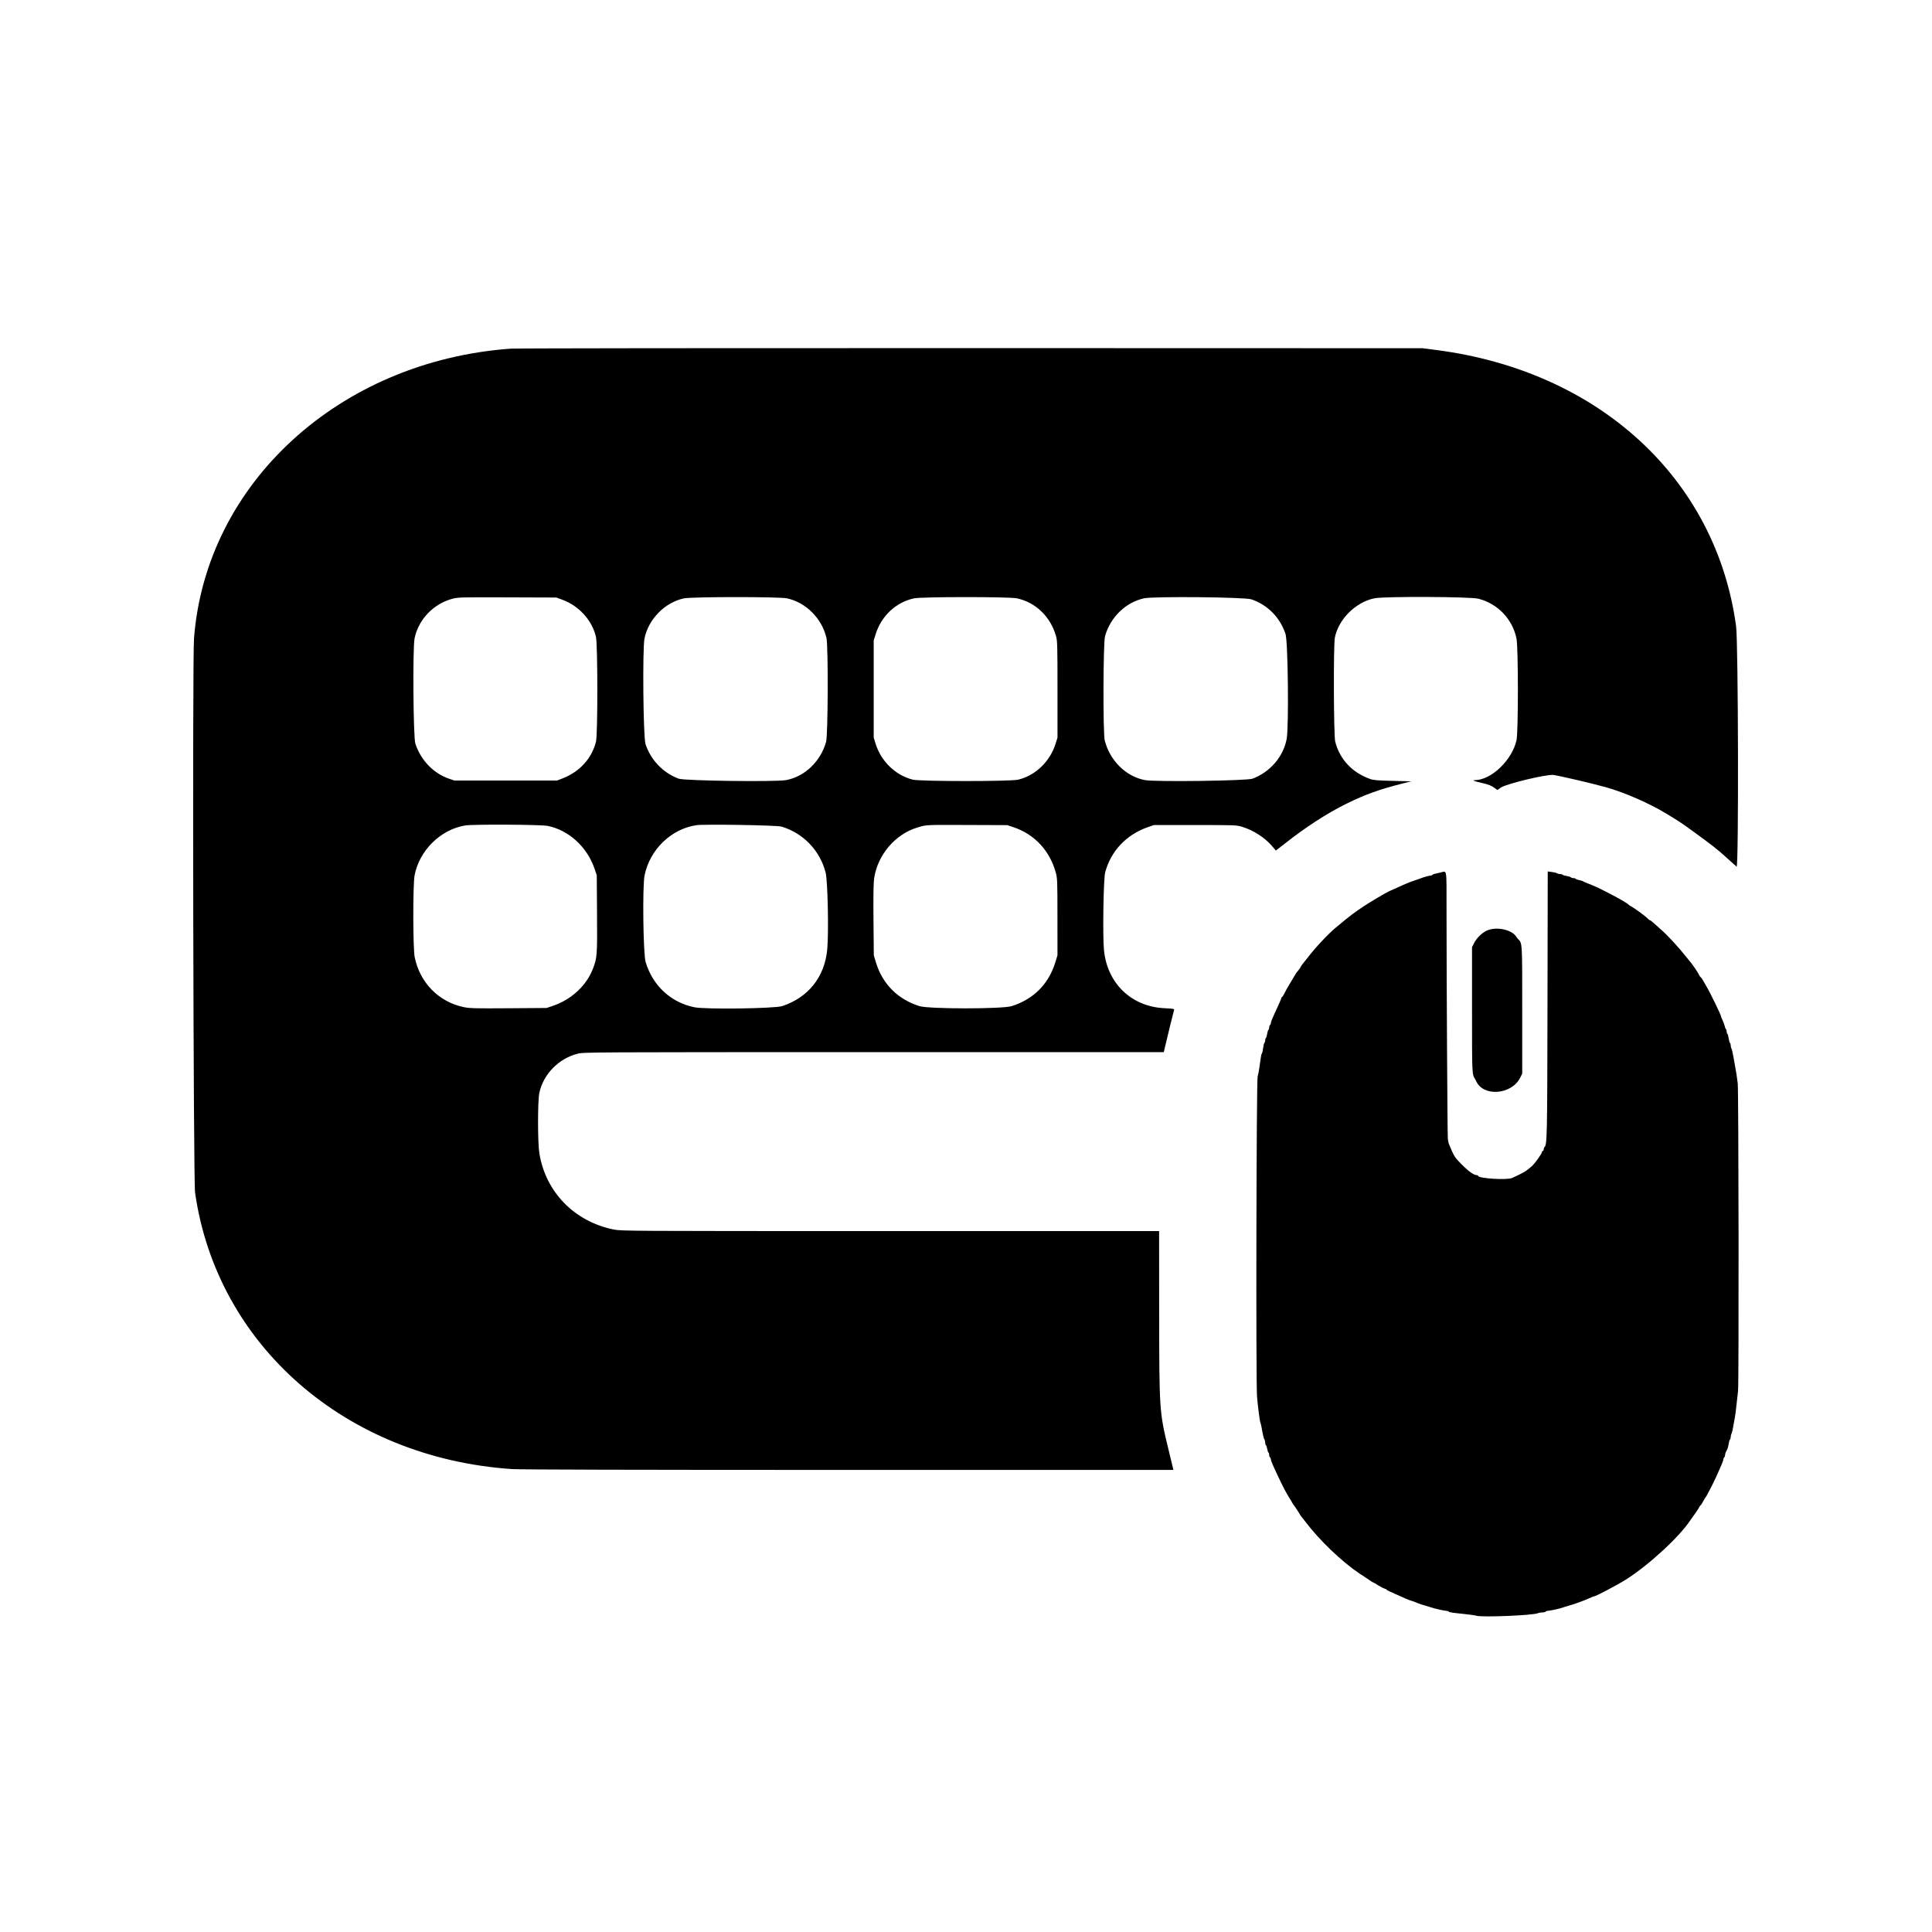
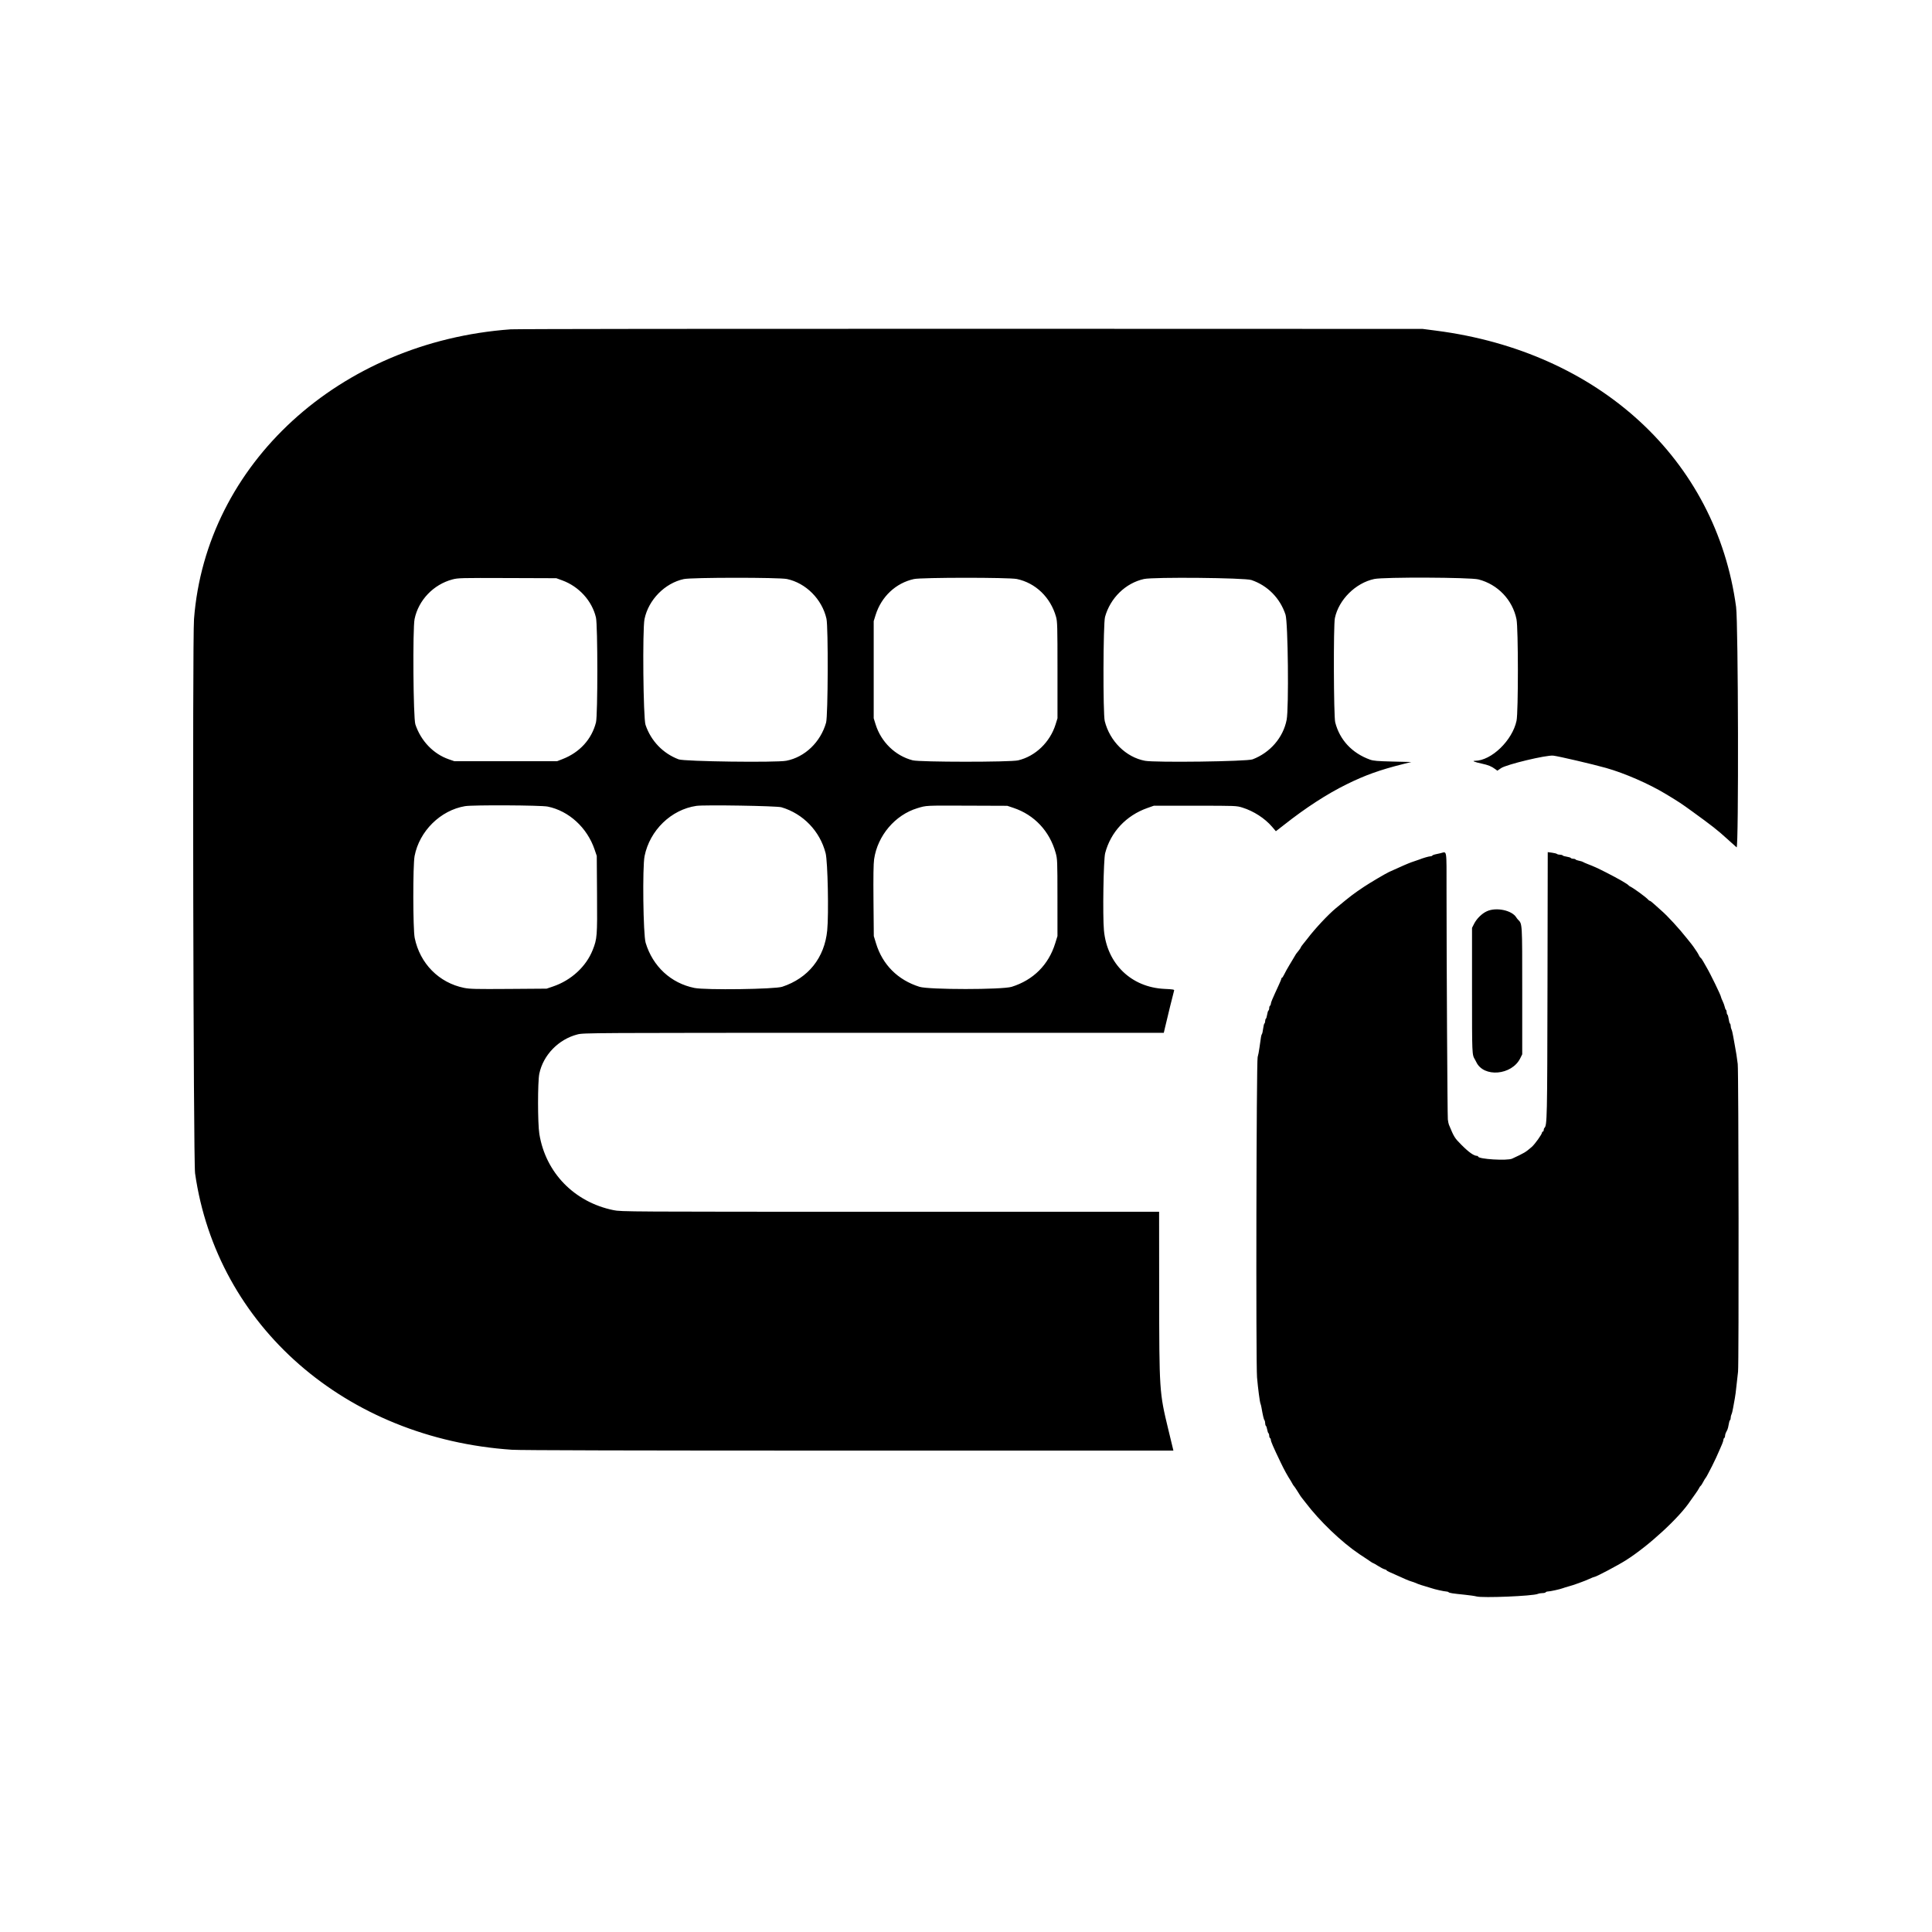
- <svg xmlns="http://www.w3.org/2000/svg" id="svg" version="1.1" width="32" height="32" viewBox="-50 -90 500 500">
+ <svg xmlns="http://www.w3.org/2000/svg" id="svg" version="1.1" width="32" height="32" viewBox="-50 -85 500 500">
  <g id="svgg">
    <path id="path0" d="M82.170 0.229 C 37.844 3.444,3.291 35.059,0.209 75.223 C -0.223 80.848,0.036 215.508,0.484 218.649 C 6.132 258.185,39.517 287.303,82.521 290.198 C 84.643 290.341,114.212 290.414,169.705 290.414 L 253.677 290.414 252.348 284.914 C 250.034 275.345,250.013 275.013,249.991 249.083 L 249.974 228.601 180.389 228.601 C 111.968 228.601,110.771 228.594,108.781 228.188 C 98.624 226.115,91.210 218.499,89.583 208.469 C 89.140 205.738,89.134 194.990,89.574 192.876 C 90.578 188.049,94.548 183.960,99.447 182.708 C 101.040 182.300,102.103 182.294,176.126 182.294 L 251.189 182.294 251.443 181.194 C 252.040 178.610,253.756 171.614,253.862 171.340 C 253.955 171.095,253.511 171.020,251.399 170.925 C 242.782 170.535,236.491 164.457,235.696 155.753 C 235.348 151.948,235.579 137.460,236.013 135.798 C 237.446 130.322,241.447 126.046,246.953 124.107 L 248.612 123.523 259.298 123.522 C 269.908 123.520,269.995 123.524,271.556 124.009 C 274.447 124.909,277.352 126.790,279.210 128.965 L 280.193 130.116 280.746 129.696 C 281.050 129.465,281.771 128.904,282.347 128.450 C 287.947 124.031,293.405 120.492,298.481 117.988 C 303.292 115.615,307.086 114.252,313.043 112.757 L 315.244 112.205 310.424 112.089 C 306.503 111.995,305.410 111.903,304.557 111.593 C 299.895 109.902,296.726 106.505,295.554 101.947 C 295.150 100.375,295.072 76.853,295.465 74.971 C 296.459 70.203,300.822 65.868,305.658 64.843 C 308.153 64.315,330.483 64.405,332.623 64.952 C 337.616 66.230,341.449 70.244,342.469 75.266 C 342.941 77.588,342.950 99.297,342.480 101.519 C 341.400 106.625,335.992 111.850,331.738 111.897 C 330.845 111.907,331.557 112.205,333.473 112.622 C 335.188 112.995,335.983 113.319,336.962 114.043 L 337.518 114.454 338.471 113.798 C 339.863 112.840,350.206 110.360,351.985 110.557 C 353.332 110.706,362.326 112.805,365.636 113.743 C 370.517 115.125,376.752 117.849,381.180 120.532 C 384.647 122.633,385.032 122.887,387.952 125.001 C 392.984 128.644,394.586 129.901,396.857 131.983 C 398.067 133.093,399.226 134.133,399.433 134.294 C 399.991 134.730,399.867 76.273,399.300 72.080 C 394.150 33.940,363.896 6.052,321.739 0.584 L 318.177 0.122 201.362 0.090 C 137.114 0.072,83.477 0.135,82.170 0.229 M95.507 65.201 C 99.838 66.783,103.217 70.504,104.231 74.807 C 104.704 76.814,104.713 100.085,104.241 101.947 C 103.135 106.313,100.035 109.720,95.598 111.446 L 94.185 111.996 80.880 111.996 L 67.575 111.996 66.162 111.508 C 62.152 110.123,58.926 106.756,57.494 102.462 C 56.949 100.826,56.779 77.700,57.294 75.201 C 58.302 70.315,62.183 66.257,67.096 64.955 C 68.534 64.574,69.358 64.553,81.299 64.596 L 93.976 64.641 95.507 65.201 M153.666 64.849 C 158.569 65.887,162.750 70.089,163.886 75.118 C 164.373 77.277,164.292 100.249,163.791 102.016 C 162.356 107.070,158.292 110.961,153.483 111.884 C 150.851 112.389,127.106 112.079,125.631 111.520 C 121.563 109.979,118.465 106.750,117.060 102.589 C 116.468 100.836,116.250 77.877,116.800 75.208 C 117.828 70.223,122.072 65.908,126.977 64.861 C 129.020 64.424,151.616 64.414,153.666 64.849 M213.166 64.847 C 218.020 65.876,221.870 69.587,223.296 74.612 C 223.645 75.844,223.677 76.999,223.677 88.423 L 223.677 100.891 223.189 102.462 C 221.754 107.076,217.954 110.727,213.491 111.779 C 211.448 112.260,188.072 112.251,186.201 111.768 C 181.708 110.608,178.024 107.037,176.602 102.462 L 176.113 100.891 176.113 88.318 L 176.113 75.746 176.602 74.175 C 178.084 69.407,181.850 65.872,186.529 64.856 C 188.513 64.425,211.139 64.418,213.166 64.847 M273.861 65.110 C 278.067 66.539,281.278 69.798,282.690 74.070 C 283.339 76.034,283.577 98.255,282.981 101.296 C 282.082 105.888,278.710 109.796,274.160 111.520 C 272.696 112.075,248.966 112.389,246.307 111.889 C 241.403 110.966,237.214 106.830,235.909 101.624 C 235.431 99.714,235.493 76.419,235.981 74.656 C 237.336 69.762,241.305 65.897,246.054 64.848 C 248.536 64.300,272.130 64.522,273.861 65.110 M91.732 123.741 C 97.204 124.845,101.952 129.184,103.872 134.835 L 104.442 136.511 104.512 146.469 C 104.589 157.320,104.541 157.940,103.393 160.845 C 101.698 165.138,97.832 168.700,93.138 170.294 L 91.461 170.863 81.637 170.935 C 73.174 170.996,71.578 170.958,70.113 170.663 C 63.608 169.350,58.685 164.374,57.324 157.735 C 56.861 155.477,56.838 138.933,57.294 136.548 C 58.528 130.099,63.982 124.705,70.354 123.632 C 72.363 123.294,89.960 123.384,91.732 123.741 M152.226 123.917 C 157.849 125.572,162.213 130.106,163.670 135.810 C 164.221 137.964,164.501 151.507,164.083 155.785 C 163.391 162.873,159.182 168.145,152.436 170.375 C 150.481 171.021,132.581 171.261,129.714 170.680 C 123.630 169.448,118.943 165.109,117.094 159.000 C 116.453 156.881,116.237 139.409,116.816 136.549 C 118.169 129.871,123.699 124.514,130.225 123.559 C 132.295 123.256,151.016 123.561,152.226 123.917 M212.282 124.077 C 217.676 125.879,221.629 130.086,223.200 135.699 C 223.646 137.293,223.662 137.687,223.667 147.302 L 223.671 157.255 223.086 159.141 C 221.360 164.702,217.432 168.625,211.830 170.384 C 209.390 171.150,190.401 171.150,187.961 170.384 C 182.353 168.623,178.401 164.672,176.715 159.141 L 176.140 157.255 176.057 148.148 C 175.999 141.882,176.050 138.519,176.218 137.367 C 177.112 131.251,181.655 125.897,187.428 124.154 C 189.795 123.439,189.340 123.462,200.524 123.505 L 210.686 123.543 212.282 124.077 M322.787 135.812 C 322.326 135.919,321.688 136.061,321.370 136.126 C 321.052 136.192,320.740 136.329,320.677 136.431 C 320.614 136.533,320.382 136.616,320.163 136.616 C 319.788 136.616,318.282 137.053,317.339 137.436 C 317.108 137.529,316.543 137.724,316.082 137.868 C 315.621 138.013,314.914 138.271,314.510 138.443 C 314.107 138.614,313.588 138.832,313.358 138.928 C 312.825 139.148,310.170 140.339,309.485 140.664 C 308.461 141.151,304.529 143.474,303.013 144.488 C 300.237 146.345,299.554 146.866,295.712 150.053 C 293.672 151.745,290.278 155.381,288.318 157.973 C 288.030 158.354,287.535 158.974,287.218 159.350 C 286.902 159.726,286.642 160.103,286.642 160.186 C 286.642 160.269,286.405 160.634,286.115 160.996 C 285.825 161.359,285.514 161.750,285.424 161.865 C 285.333 161.980,285.192 162.216,285.110 162.389 C 285.028 162.562,284.776 162.986,284.550 163.332 C 284.325 163.677,283.928 164.337,283.670 164.798 C 283.411 165.259,283.083 165.825,282.941 166.056 C 282.799 166.286,282.514 166.828,282.308 167.260 C 282.102 167.693,281.862 168.046,281.774 168.046 C 281.685 168.046,281.613 168.149,281.613 168.276 C 281.613 168.402,281.296 169.180,280.908 170.004 C 280.521 170.829,280.060 171.833,279.886 172.237 C 279.711 172.640,279.415 173.314,279.229 173.735 C 279.042 174.156,278.889 174.645,278.889 174.823 C 278.889 175.000,278.795 175.204,278.680 175.275 C 278.565 175.346,278.470 175.629,278.470 175.904 C 278.470 176.178,278.382 176.458,278.273 176.525 C 278.164 176.592,278.012 177.070,277.934 177.587 C 277.857 178.105,277.710 178.579,277.608 178.642 C 277.506 178.706,277.423 178.982,277.423 179.256 C 277.423 179.531,277.339 179.807,277.238 179.870 C 277.136 179.933,276.985 180.527,276.903 181.192 C 276.821 181.856,276.680 182.493,276.589 182.609 C 276.412 182.834,276.327 183.303,275.957 186.066 C 275.826 187.046,275.611 188.177,275.478 188.580 C 275.152 189.575,275.002 267.856,275.320 271.483 C 275.574 274.378,276.026 277.810,276.213 278.261 C 276.285 278.434,276.393 278.858,276.454 279.204 C 276.811 281.254,277.073 282.371,277.236 282.546 C 277.339 282.655,277.423 283.003,277.423 283.319 C 277.423 283.635,277.509 283.947,277.614 284.012 C 277.719 284.077,277.869 284.506,277.947 284.966 C 278.024 285.426,278.174 285.855,278.279 285.920 C 278.384 285.985,278.470 286.263,278.470 286.537 C 278.470 286.812,278.565 287.095,278.680 287.166 C 278.795 287.237,278.889 287.441,278.889 287.618 C 278.889 288.035,279.542 289.538,281.421 293.452 C 282.391 295.473,283.142 296.838,284.077 298.284 C 284.222 298.507,284.405 298.832,284.484 299.005 C 284.563 299.178,284.728 299.426,284.849 299.556 C 284.971 299.686,285.328 300.204,285.643 300.708 C 286.595 302.233,286.742 302.458,286.857 302.567 C 286.917 302.624,287.360 303.190,287.840 303.824 C 291.492 308.645,297.185 314.101,301.805 317.208 C 302.598 317.741,303.402 318.271,303.592 318.387 C 303.782 318.502,304.233 318.808,304.594 319.068 C 304.955 319.327,305.311 319.539,305.386 319.539 C 305.460 319.539,306.033 319.867,306.659 320.268 C 307.286 320.668,308.035 321.056,308.325 321.128 C 308.615 321.201,308.853 321.322,308.853 321.396 C 308.853 321.471,309.159 321.661,309.534 321.819 C 309.908 321.976,310.686 322.322,311.262 322.587 C 313.406 323.574,314.630 324.095,315.139 324.238 C 315.661 324.384,316.030 324.522,317.025 324.943 C 317.313 325.065,318.114 325.322,318.806 325.516 C 319.497 325.709,320.251 325.939,320.482 326.026 C 321.165 326.285,323.799 326.876,324.264 326.874 C 324.500 326.874,324.783 326.957,324.893 327.061 C 325.119 327.275,325.822 327.385,329.073 327.717 C 330.340 327.846,331.708 328.044,332.111 328.157 C 333.682 328.598,346.700 328.059,347.993 327.500 C 348.258 327.385,348.794 327.292,349.186 327.292 C 349.577 327.292,349.955 327.197,350.026 327.082 C 350.097 326.967,350.362 326.873,350.615 326.873 C 351.140 326.874,353.799 326.290,354.426 326.036 C 354.657 325.943,355.411 325.709,356.103 325.516 C 356.794 325.322,357.548 325.085,357.779 324.987 C 358.009 324.890,358.669 324.650,359.246 324.454 C 359.822 324.258,360.774 323.873,361.362 323.599 C 361.950 323.325,362.523 323.101,362.637 323.101 C 363.048 323.101,368.691 320.118,370.770 318.802 C 376.693 315.054,384.635 307.738,387.469 303.422 C 387.664 303.124,388.206 302.362,388.674 301.729 C 389.141 301.095,389.612 300.373,389.720 300.125 C 389.828 299.877,390.007 299.618,390.117 299.550 C 390.228 299.482,390.527 299.025,390.782 298.534 C 391.037 298.044,391.306 297.596,391.380 297.538 C 391.453 297.480,391.734 297.009,392.002 296.490 C 392.270 295.972,392.760 295.029,393.090 294.395 C 393.618 293.378,394.677 291.092,395.174 289.890 C 395.269 289.660,395.499 289.127,395.683 288.706 C 395.868 288.285,396.019 287.796,396.019 287.618 C 396.019 287.441,396.113 287.237,396.228 287.166 C 396.344 287.095,396.438 286.852,396.438 286.627 C 396.438 286.402,396.532 286.030,396.647 285.801 C 396.763 285.572,396.943 285.210,397.049 284.997 C 397.155 284.783,397.307 284.169,397.388 283.632 C 397.468 283.095,397.617 282.604,397.719 282.541 C 397.821 282.478,397.905 282.195,397.905 281.913 C 397.905 281.630,397.997 281.234,398.109 281.034 C 398.221 280.834,398.414 280.058,398.537 279.309 C 398.661 278.559,398.856 277.475,398.972 276.899 C 399.088 276.323,399.273 274.908,399.383 273.756 C 399.493 272.603,399.683 270.906,399.806 269.984 C 400.039 268.239,399.959 192.468,399.723 190.361 C 399.568 188.985,399.235 186.848,398.972 185.542 C 398.856 184.966,398.661 183.882,398.537 183.133 C 398.414 182.383,398.221 181.607,398.109 181.407 C 397.997 181.207,397.905 180.811,397.905 180.529 C 397.905 180.246,397.819 179.961,397.715 179.897 C 397.610 179.832,397.460 179.308,397.381 178.732 C 397.302 178.156,397.151 177.632,397.047 177.568 C 396.942 177.503,396.857 177.226,396.857 176.951 C 396.857 176.677,396.775 176.401,396.675 176.339 C 396.574 176.277,396.435 175.942,396.366 175.595 C 396.296 175.247,396.048 174.568,395.815 174.084 C 395.581 173.601,395.390 173.120,395.390 173.015 C 395.390 172.643,392.588 166.885,391.630 165.289 C 391.399 164.904,391.021 164.242,390.789 163.817 C 390.557 163.393,390.266 162.983,390.142 162.906 C 390.018 162.830,389.827 162.564,389.717 162.316 C 389.607 162.068,389.353 161.620,389.154 161.320 C 388.412 160.209,387.952 159.553,387.745 159.317 C 387.628 159.183,387.108 158.534,386.590 157.876 C 384.605 155.355,381.513 151.988,379.981 150.680 C 379.525 150.290,378.710 149.559,378.171 149.056 C 377.632 148.552,377.102 148.140,376.992 148.140 C 376.883 148.140,376.665 147.986,376.509 147.798 C 376.035 147.227,372.808 144.867,371.922 144.445 C 371.750 144.362,371.561 144.231,371.503 144.153 C 371.232 143.787,368.816 142.394,365.739 140.828 C 363.411 139.644,362.539 139.247,360.817 138.587 C 360.299 138.388,359.780 138.155,359.665 138.068 C 359.550 137.982,359.101 137.844,358.667 137.763 C 358.234 137.682,357.827 137.533,357.764 137.430 C 357.701 137.328,357.425 137.245,357.150 137.245 C 356.876 137.245,356.596 137.156,356.529 137.047 C 356.462 136.939,355.984 136.786,355.467 136.709 C 354.949 136.631,354.474 136.484,354.411 136.382 C 354.348 136.280,354.038 136.197,353.723 136.197 C 353.407 136.197,353.059 136.112,352.949 136.009 C 352.840 135.905,352.256 135.755,351.652 135.675 L 350.554 135.530 350.489 169.965 C 350.424 204.779,350.393 206.186,349.696 206.904 C 349.589 207.014,349.502 207.273,349.502 207.480 C 349.502 207.688,349.408 207.858,349.293 207.858 C 349.178 207.858,349.083 207.957,349.083 208.078 C 349.083 208.527,347.212 211.146,346.391 211.848 C 344.761 213.240,344.616 213.327,341.352 214.852 C 340.066 215.452,332.530 214.988,332.530 214.307 C 332.530 214.217,332.427 214.144,332.300 214.144 C 331.440 214.144,330.128 213.217,328.130 211.199 C 326.436 209.488,326.308 209.280,324.980 206.076 C 324.884 205.846,324.758 205.233,324.700 204.715 C 324.593 203.767,324.365 163.942,324.361 145.469 C 324.358 134.366,324.528 135.406,322.787 135.812 M334.812 150.827 C 333.503 151.425,332.179 152.725,331.482 154.098 L 330.959 155.131 330.959 171.405 C 330.959 188.109,330.950 187.917,331.718 189.209 C 331.820 189.382,331.970 189.664,332.050 189.837 C 333.952 193.933,341.263 193.304,343.453 188.857 L 343.950 187.847 343.950 171.399 C 343.950 153.592,343.983 154.152,342.862 153.002 C 342.716 152.852,342.524 152.607,342.435 152.457 C 341.327 150.590,337.245 149.717,334.812 150.827 " stroke="none" fill="#000000" fill-rule="evenodd" />
  </g>
</svg>
